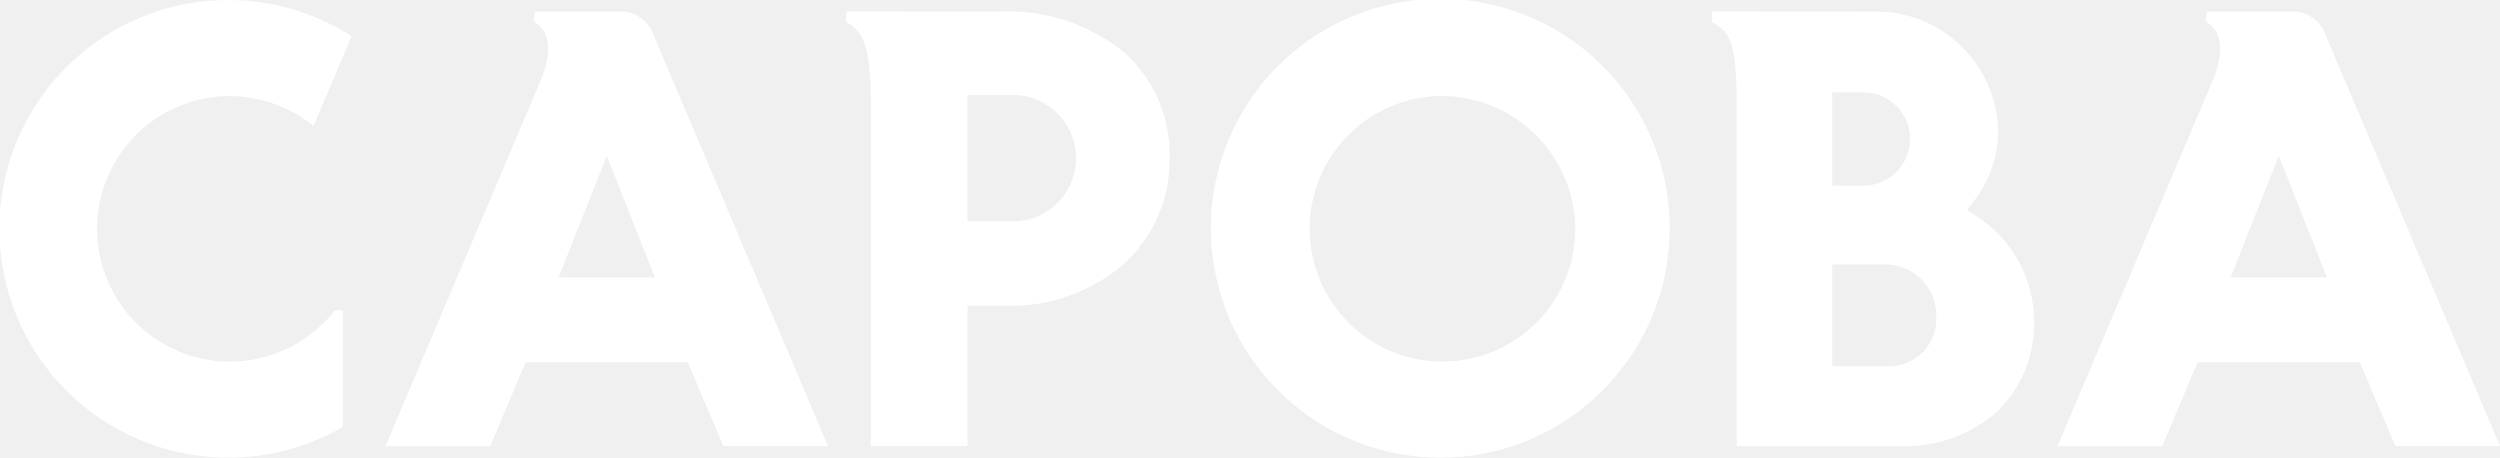
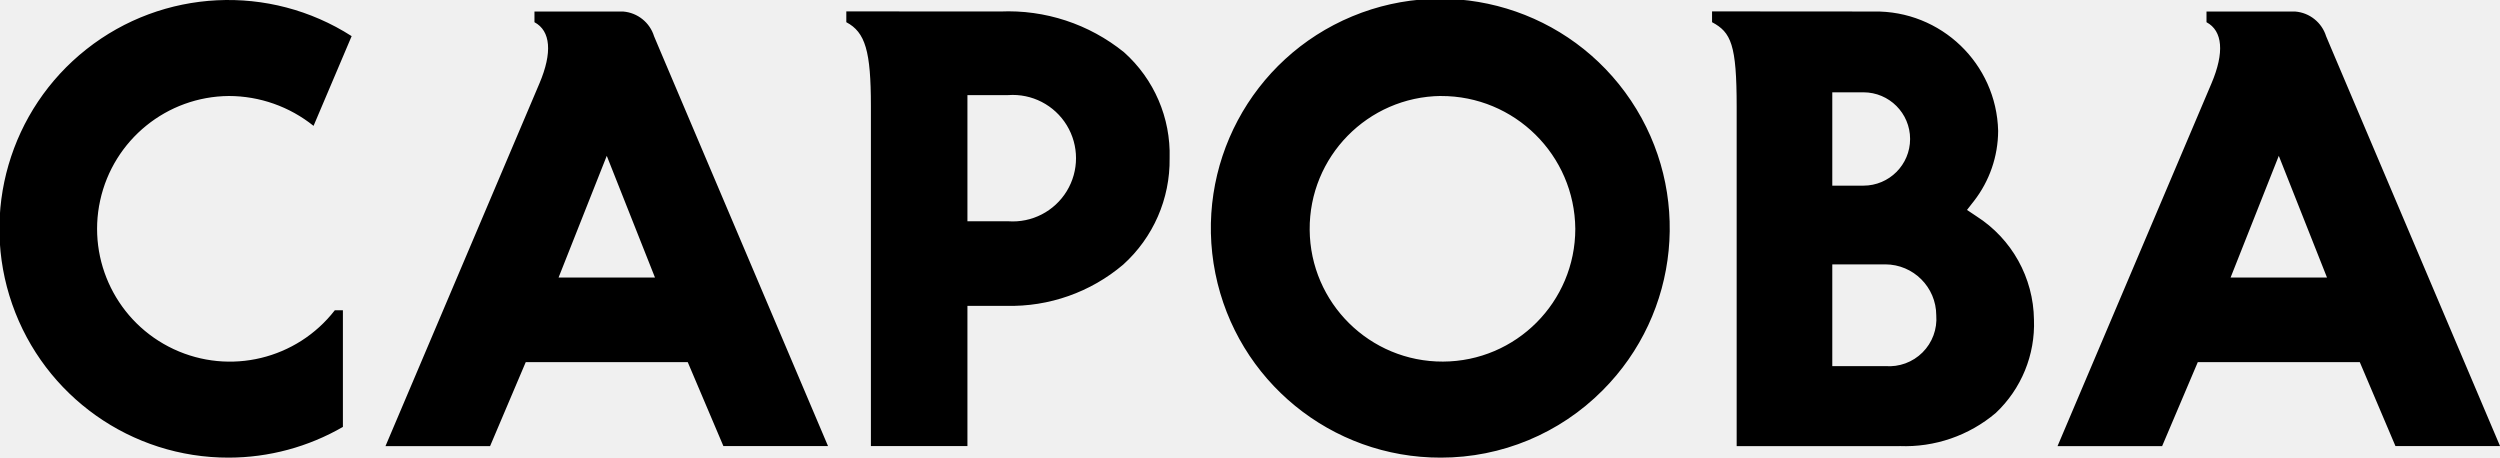
<svg xmlns="http://www.w3.org/2000/svg" width="150" height="27.458" viewBox="0 0 150 27.458">
-   <path id="LOGO" d="M137.633,172.643a13.766,13.766,0,1,1,9.7-4.032A13.67,13.67,0,0,1,137.633,172.643Zm0-21.7a7.969,7.969,0,1,0,8.066,7.971A8.038,8.038,0,0,0,137.633,150.946Zm-72.718,21.7a13.729,13.729,0,1,1,7.365-25.29l-2.286,5.384a8.134,8.134,0,0,0-5.079-1.792A7.969,7.969,0,1,0,71.271,163.8h.484v7A13.734,13.734,0,0,1,64.915,172.643Zm115.993-.692h-6.275l9.238-21.765c.783-1.845.675-3.148-.3-3.668v-.641h5.327a2.118,2.118,0,0,1,1.85,1.483l.3.712,10.135,23.877h-6.275l-2.139-5.035h-9.721l-2.138,5.035Zm7-17.416h0l-2.891,7.3H190.8l-2.891-7.3ZM80.587,171.951H74.31l9.239-21.765c.783-1.845.675-3.148-.3-3.668v-.641h5.327a2.117,2.117,0,0,1,1.849,1.483l.3.712,10.137,23.877H94.584l-2.138-5.035H82.725l-2.138,5.035Zm7-17.416-2.891,7.3h5.783Zm77.573,17.416h-9.779V151.591c0-3.728-.333-4.467-1.477-5.074v-.648l9.7.007a7.34,7.34,0,0,1,7.466,7.161,6.911,6.911,0,0,1-1.454,4.213l-.115.146-.3.385.574.384a7.467,7.467,0,0,1,3.444,6.2,7.309,7.309,0,0,1-2.294,5.6A8.416,8.416,0,0,1,165.158,171.95Zm-4.042-10.9v6.1H164.3a2.837,2.837,0,0,0,3.057-3.051,3.065,3.065,0,0,0-3.057-3.053Zm0-10.327v5.6h1.869a2.8,2.8,0,0,0,0-5.6h-1.869ZM109.227,171.95h-5.792V151.543c0-3.293-.333-4.421-1.475-5.026v-.648l9.23.006a11.04,11.04,0,0,1,7.432,2.445,8.194,8.194,0,0,1,2.736,6.356,8.439,8.439,0,0,1-2.789,6.389,10.436,10.436,0,0,1-7.008,2.471h-2.334v8.412Zm0-21.059v7.57h2.445a3.795,3.795,0,1,0,0-7.57Z" transform="translate(-51.181 -145.185)" fill="#fff" />
+   <path id="LOGO" d="M137.633,172.643a13.766,13.766,0,1,1,9.7-4.032A13.67,13.67,0,0,1,137.633,172.643Zm0-21.7a7.969,7.969,0,1,0,8.066,7.971A8.038,8.038,0,0,0,137.633,150.946Zm-72.718,21.7a13.729,13.729,0,1,1,7.365-25.29l-2.286,5.384a8.134,8.134,0,0,0-5.079-1.792A7.969,7.969,0,1,0,71.271,163.8h.484v7A13.734,13.734,0,0,1,64.915,172.643Zm115.993-.692h-6.275l9.238-21.765c.783-1.845.675-3.148-.3-3.668v-.641h5.327a2.118,2.118,0,0,1,1.85,1.483l.3.712,10.135,23.877h-6.275l-2.139-5.035h-9.721l-2.138,5.035Zm7-17.416h0l-2.891,7.3H190.8l-2.891-7.3ZM80.587,171.951H74.31l9.239-21.765c.783-1.845.675-3.148-.3-3.668v-.641h5.327a2.117,2.117,0,0,1,1.849,1.483l.3.712,10.137,23.877H94.584l-2.138-5.035H82.725l-2.138,5.035Zm7-17.416-2.891,7.3h5.783Zm77.573,17.416h-9.779V151.591c0-3.728-.333-4.467-1.477-5.074v-.648l9.7.007a7.34,7.34,0,0,1,7.466,7.161,6.911,6.911,0,0,1-1.454,4.213l-.115.146-.3.385.574.384a7.467,7.467,0,0,1,3.444,6.2,7.309,7.309,0,0,1-2.294,5.6A8.416,8.416,0,0,1,165.158,171.95Zm-4.042-10.9v6.1H164.3a2.837,2.837,0,0,0,3.057-3.051,3.065,3.065,0,0,0-3.057-3.053Zm0-10.327v5.6h1.869a2.8,2.8,0,0,0,0-5.6h-1.869ZM109.227,171.95h-5.792V151.543c0-3.293-.333-4.421-1.475-5.026v-.648l9.23.006a11.04,11.04,0,0,1,7.432,2.445,8.194,8.194,0,0,1,2.736,6.356,8.439,8.439,0,0,1-2.789,6.389,10.436,10.436,0,0,1-7.008,2.471h-2.334v8.412Zm0-21.059v7.57h2.445a3.795,3.795,0,1,0,0-7.57Z" transform="translate(-51.181 -145.185)" />
</svg>
